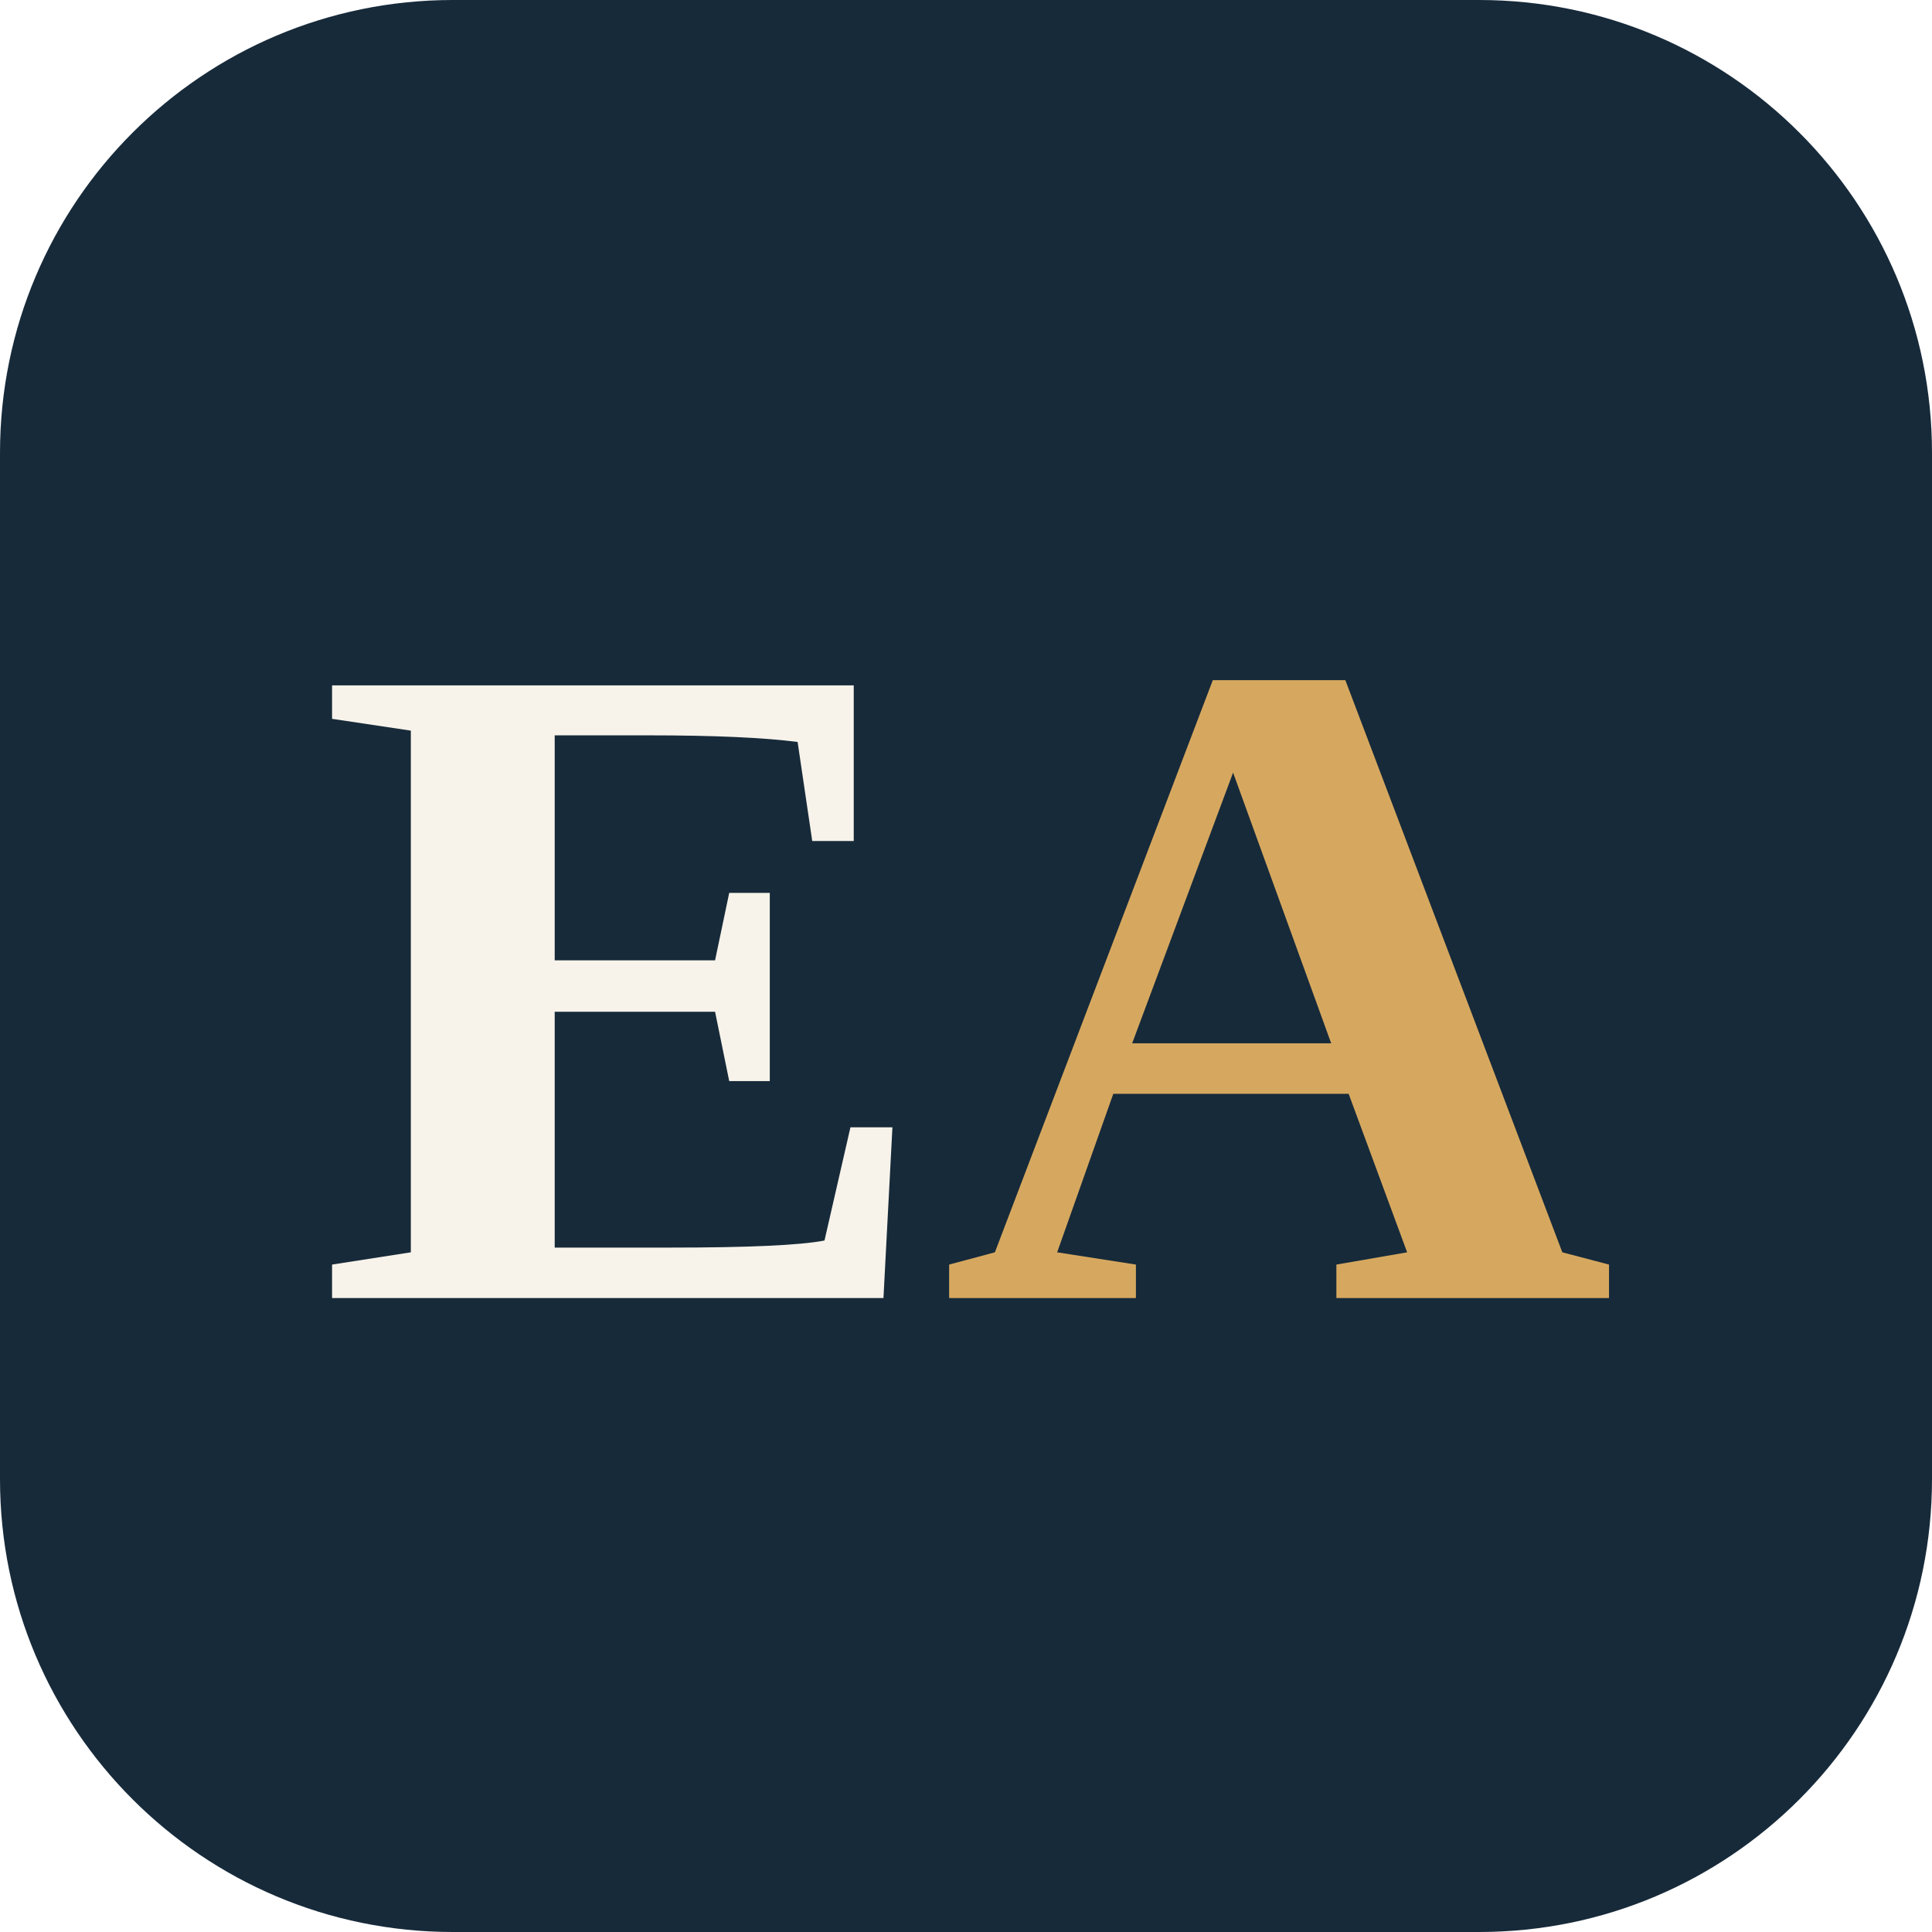
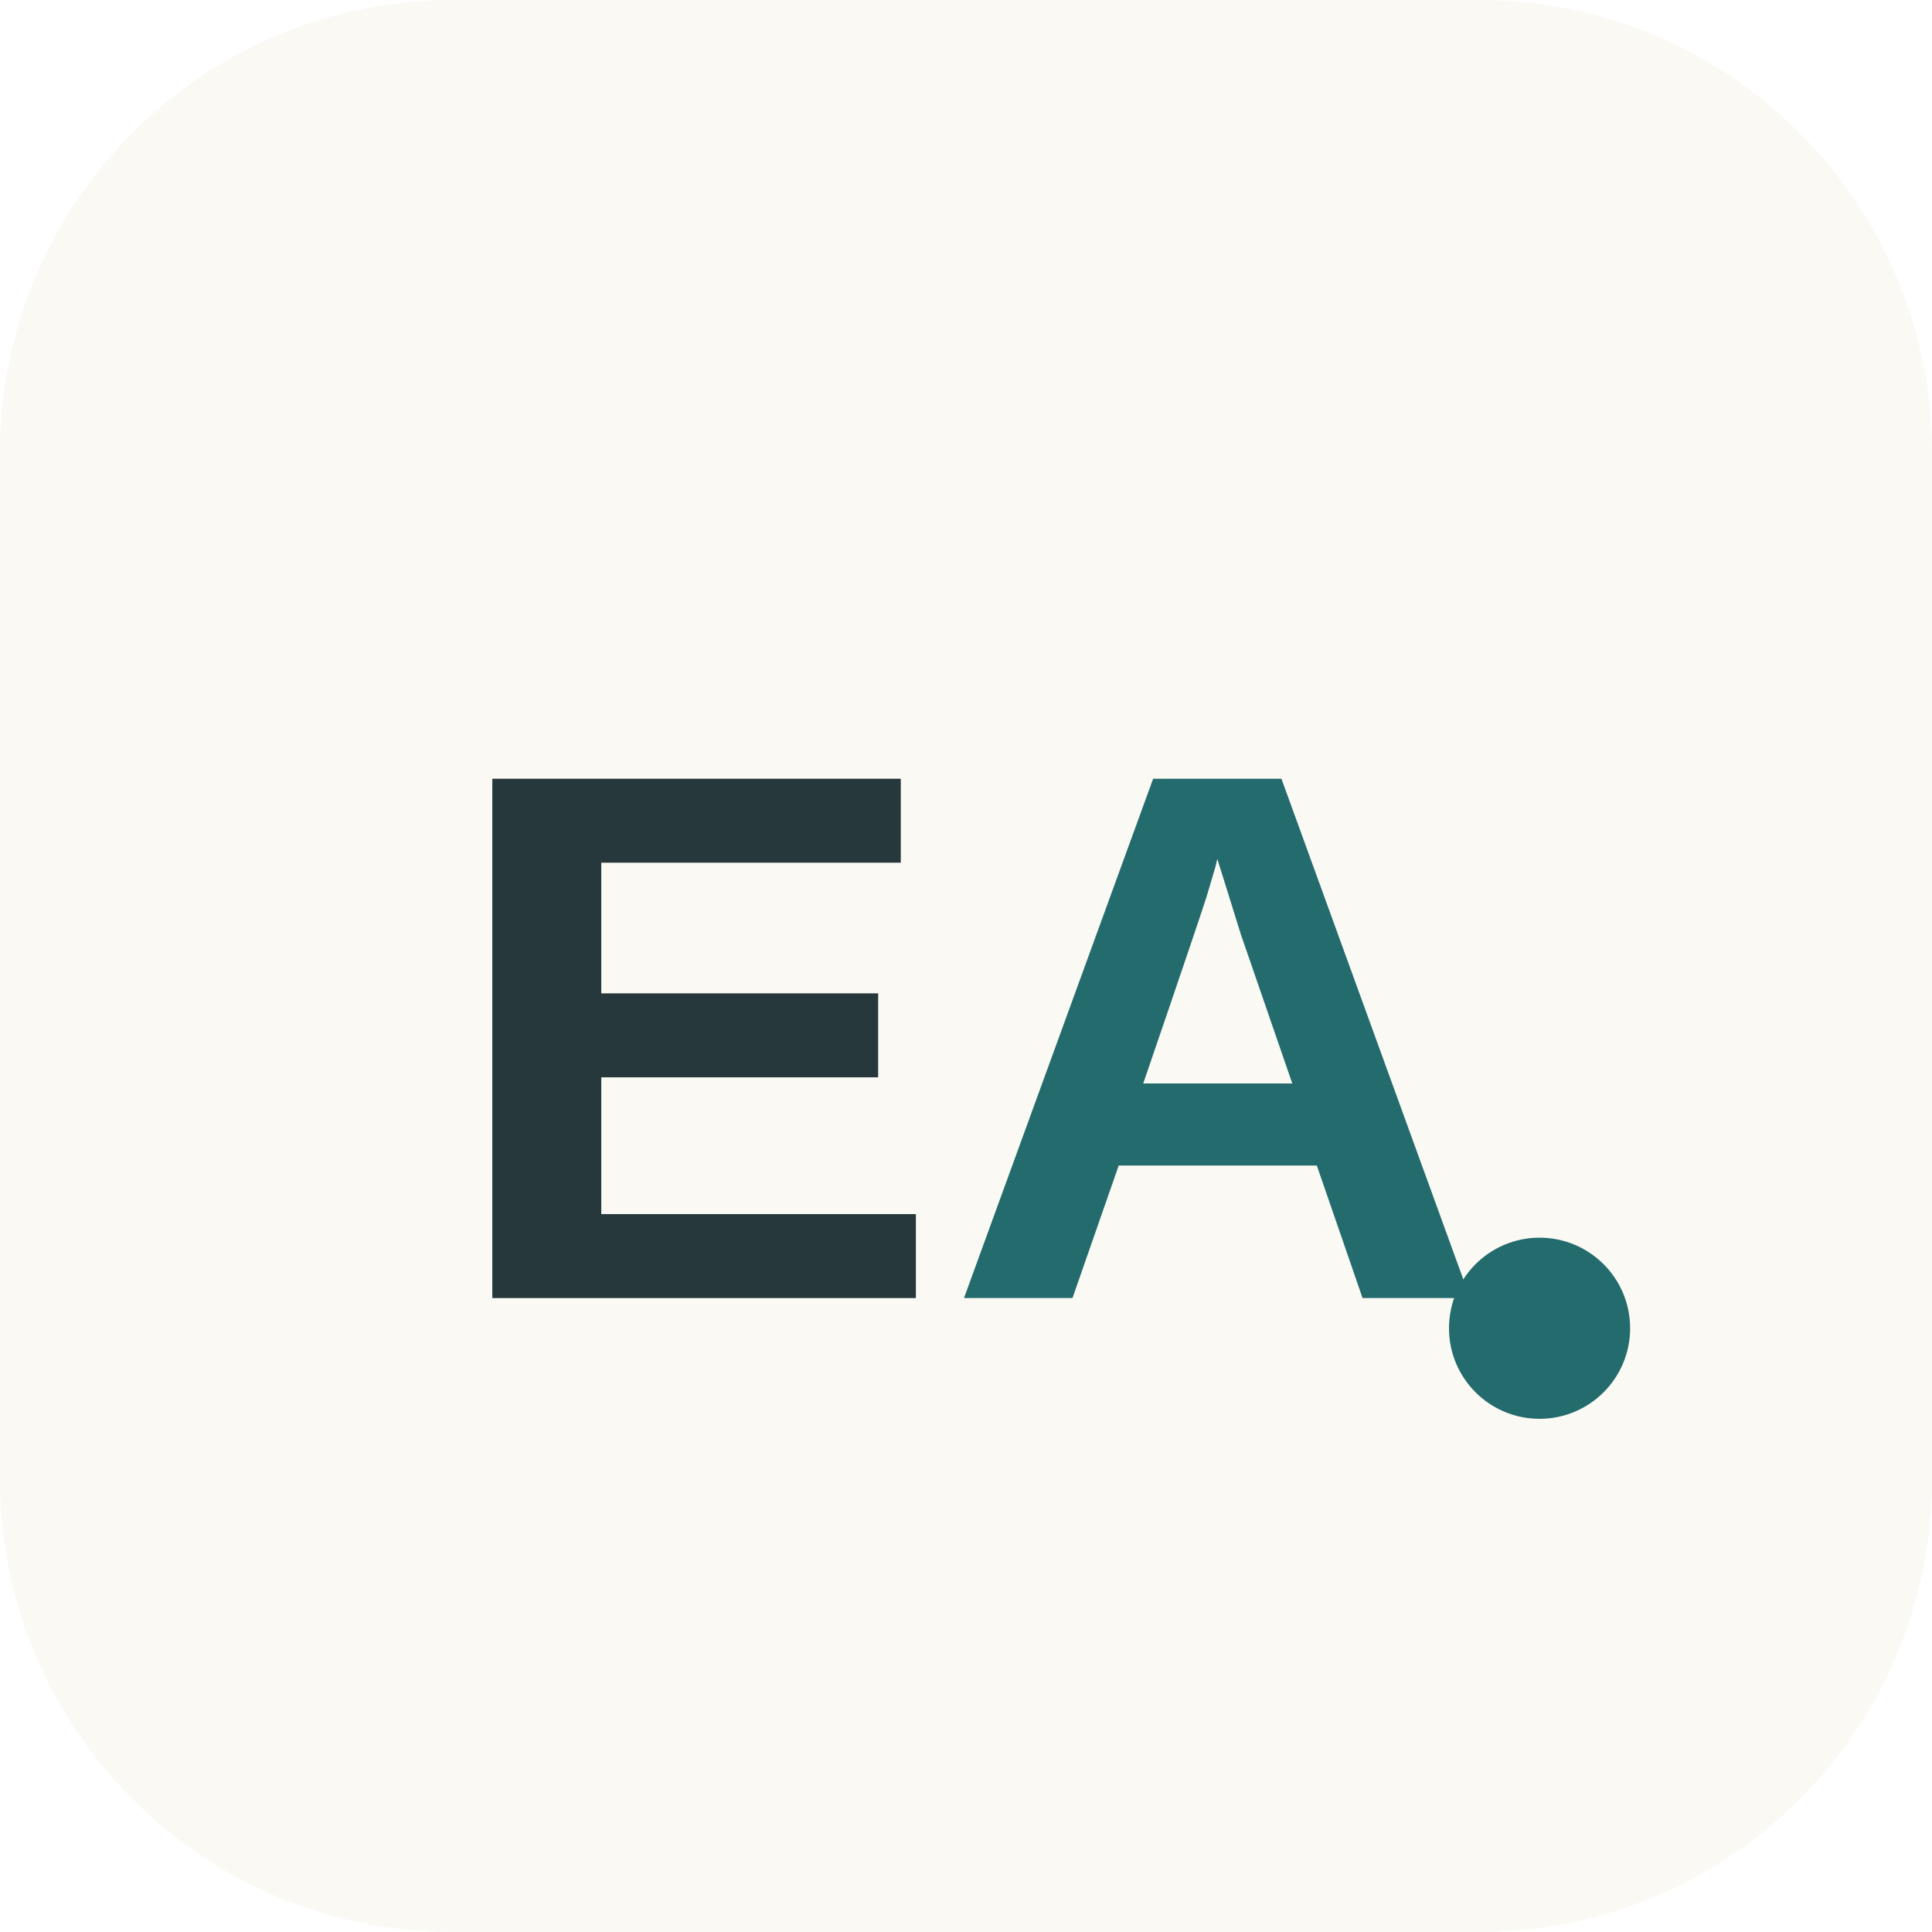
<svg xmlns="http://www.w3.org/2000/svg" viewBox="0 0 64 64">
-   <rect width="64" height="64" rx="15" fill="#172A3A" />
-   <text x="32" y="43" text-anchor="middle" font-family="Georgia, 'Times New Roman', serif" font-size="31" font-weight="700" letter-spacing="-4" fill="#F7F3EA">E<tspan fill="#D6A85F">A</tspan>
+   <rect width="64" height="64" rx="15" fill="#FBF9F3" />
+   <text x="32" y="43" text-anchor="middle" font-family="Arial, Helvetica, sans-serif" font-size="25" font-weight="700" letter-spacing="-2.5" fill="#26383B">E<tspan fill="#236B6D">A</tspan>
  </text>
+   <circle cx="51" cy="44" r="3" fill="#236B6D" />
</svg>
